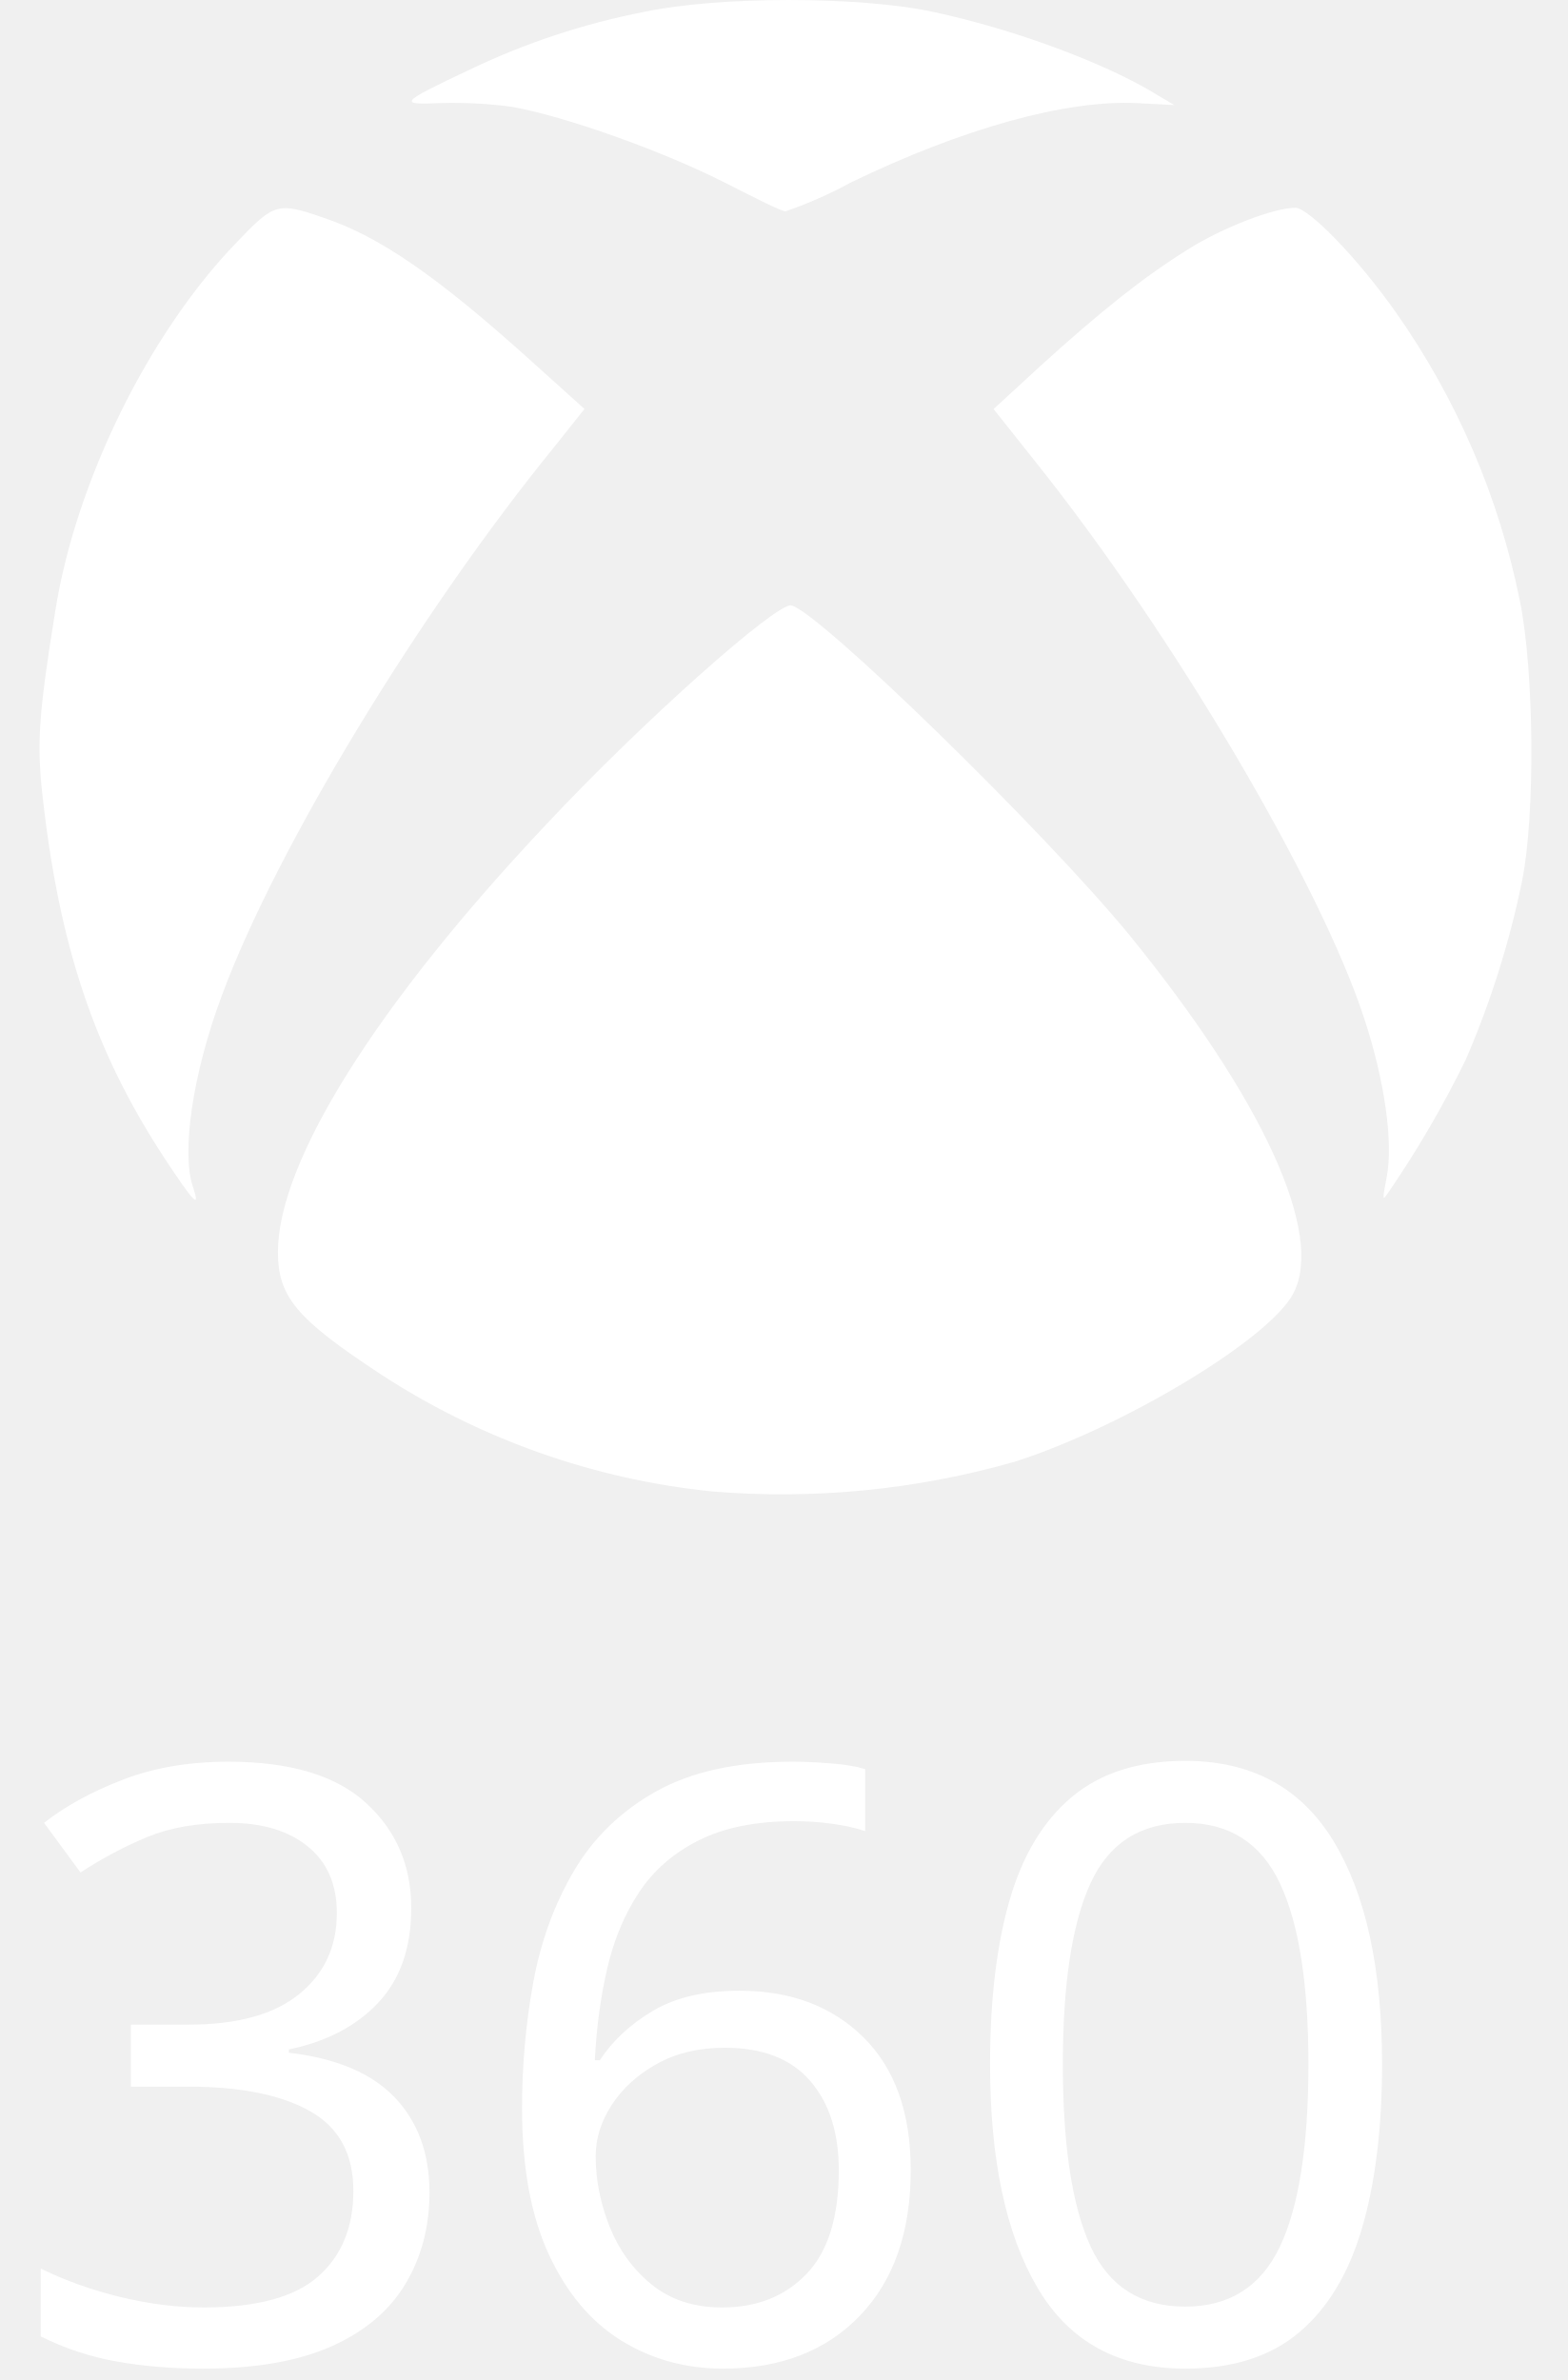
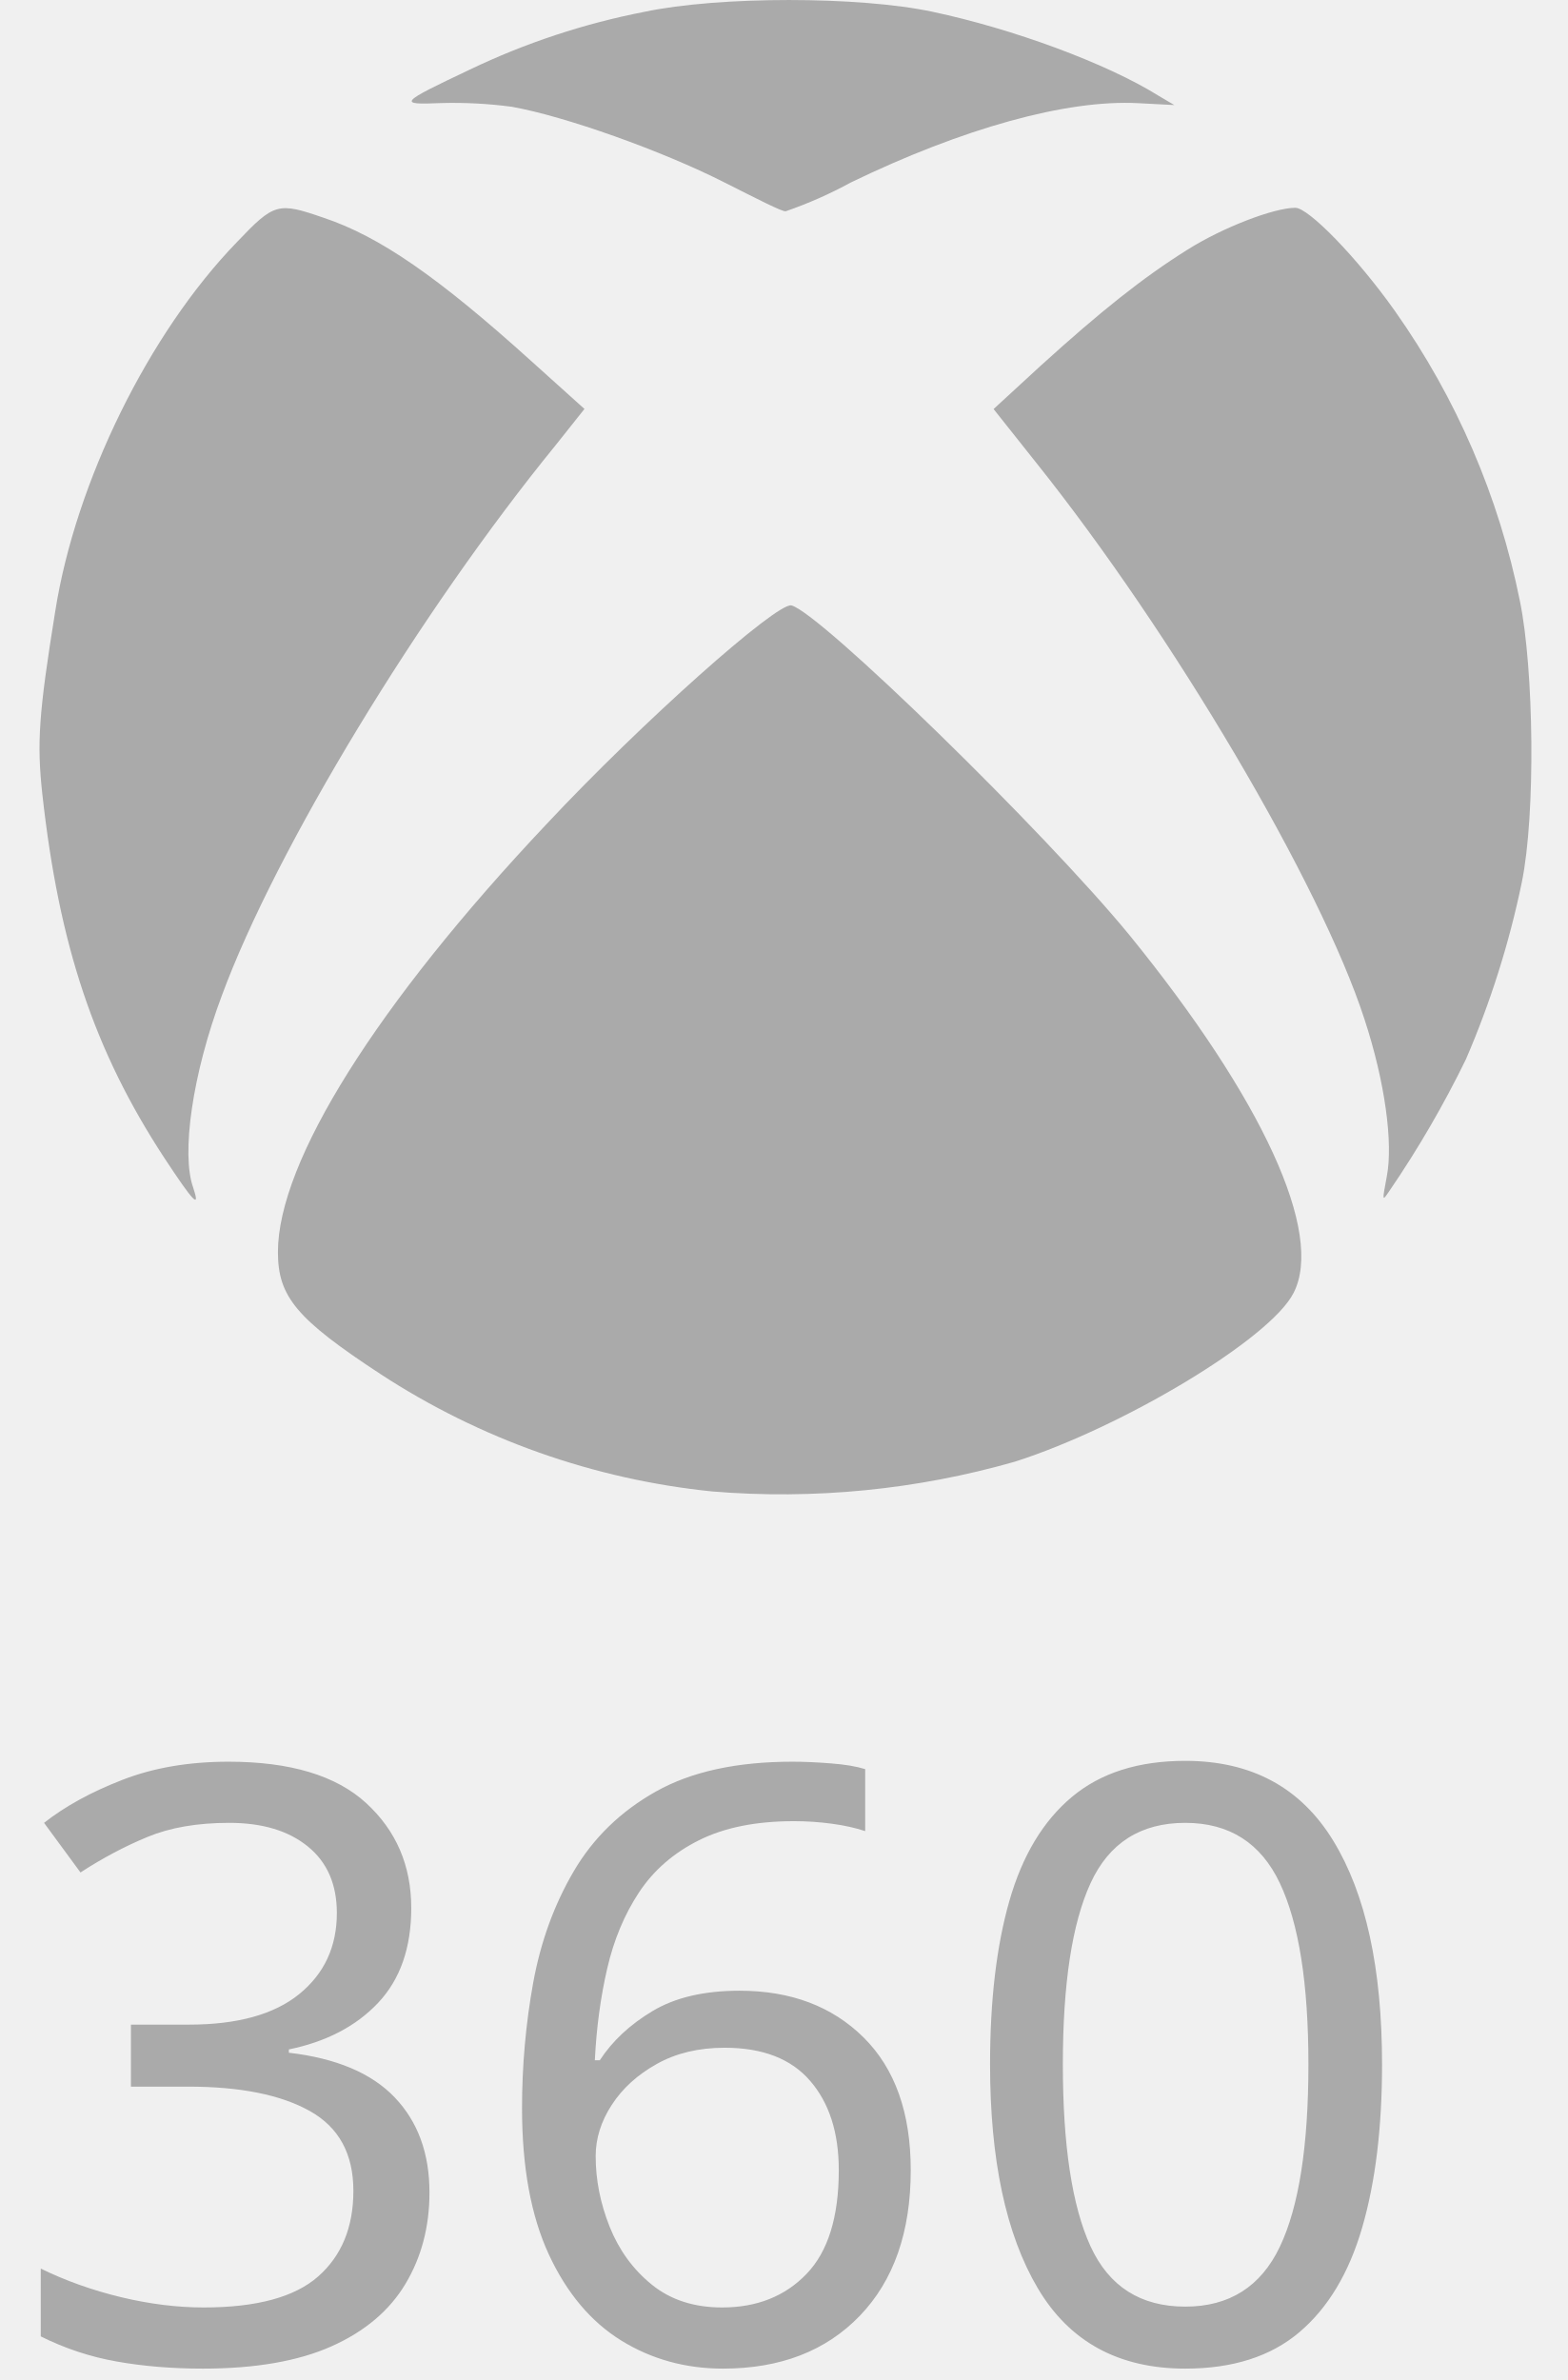
<svg xmlns="http://www.w3.org/2000/svg" viewBox="0 0 290.28 440.86">
-   <path d="M131.92 276.27a137.89 137.89 0 0 1-61.44-21.74c-15.54-10.19-19-14.33-19-22.61 0-16.74 18.3-45.91 49.71-79.22 17.78-19 42.63-41.08 45.39-40.56 5.18 1.21 46.94 41.94 62.65 61.1 24.68 30.37 36.07 55.22 30.37 66.27-4.3 8.49-31.6 24.85-51.6 31.24a156.92 156.92 0 0 1-56.08 5.52zM30.44 214.49c-13-19.85-19.51-39.36-22.61-67.49-1-9.32-.69-14.67 2.41-33.82C14 89.36 27.5 61.74 43.9 44.83c6.9-7.25 7.59-7.42 16.05-4.49 10.36 3.45 21.23 11 38.31 26.41l10 9-5.35 6.73c-25.19 30.9-51.77 74.74-61.78 101.83-5.52 14.69-7.59 29.48-5.34 35.69 1.38 4.15 0 2.6-5.35-5.51zm226.43 3.45c1.21-6.22-.34-17.61-4.14-29.17-8.11-25-35.55-71.45-60.75-103l-7.94-10 8.63-7.94c11.22-10.18 19-16.39 27.27-21.57 6.56-4.14 16.05-7.77 20-7.77 2.42 0 11.39 9.15 18.47 19.16a141.35 141.35 0 0 1 23.12 53.68c2.59 12.6 2.94 39.52.35 52.12a169.08 169.08 0 0 1-10.36 32.79 193.55 193.55 0 0 1-14.15 24.34c-1.37 2.02-1.37 2.02-.5-2.64zM134.16 33.78c-11.56-5.86-29.51-12.25-39.35-14a82.07 82.07 0 0 0-13.11-.69c-8.12.35-7.77 0 5.35-6.21A134 134 0 0 1 119.32 2.2c13.81-2.93 39.87-2.93 53.5 0 14.67 3.11 32.1 9.49 41.77 15.53l2.93 1.73-6.73-.35c-13.29-.69-32.44 4.66-53.15 14.67a79 79 0 0 1-12.09 5.35c-.55.18-5.55-2.41-11.39-5.35z" style="fill:#fff" />
-   <text transform="translate(.66 437.22)" style="isolation:isolate;font-size:153.17px;font-family:XBOX360,X360 by Redge;fill:#fff">360</text>
+   <defs>
+     <style>.cls-1,.cls-2{fill:#aaa;}.cls-2{isolation:isolate;font-size:153.17px;font-family:XBOX360, X360 by Redge;}</style>
+   </defs>
+   <g id="xbox">
+     <path id="logo-3" data-name="logo" class="cls-1" d="M131.92,276.27a137.89,137.89,0,0,1-61.44-21.74c-15.54-10.19-19-14.33-19-22.61,0-16.74,18.3-45.91,49.71-79.22,17.78-19,42.63-41.08,45.39-40.56,5.18,1.21,46.94,41.94,62.65,61.1,24.68,30.37,36.07,55.22,30.37,66.27C235.3,248,208,264.36,188,270.75A156.92,156.92,0,0,1,131.92,276.27ZM30.44,214.49c-13-19.85-19.51-39.36-22.61-67.49-1-9.32-.69-14.67,2.41-33.82C14,89.36,27.5,61.74,43.9,44.83c6.9-7.25,7.59-7.42,16.05-4.49,10.36,3.45,21.23,11,38.31,26.41l10,9-5.35,6.73c-25.19,30.9-51.77,74.74-61.78,101.83C35.61,199,33.54,213.79,35.79,220,37.17,224.15,35.79,222.6,30.44,214.49Zm226.43,3.45c1.21-6.22-.34-17.61-4.14-29.17-8.11-25-35.55-71.45-60.75-103l-7.94-10,8.63-7.94c11.22-10.18,19-16.39,27.27-21.57,6.56-4.14,16.05-7.77,20-7.77,2.42,0,11.39,9.15,18.47,19.16a141.35,141.35,0,0,1,23.12,53.68c2.59,12.6,2.94,39.52.35,52.12a169.08,169.08,0,0,1-10.36,32.79,193.55,193.55,0,0,1-14.15,24.34C256,222.6,256,222.6,256.87,217.94ZM134.16,33.78c-11.56-5.86-29.51-12.25-39.35-14a82.07,82.07,0,0,0-13.11-.69c-8.12.35-7.77,0,5.35-6.21A134,134,0,0,1,119.32,2.2c13.81-2.93,39.87-2.93,53.5,0,14.67,3.11,32.1,9.49,41.77,15.53l2.93,1.73-6.73-.35c-13.29-.69-32.44,4.66-53.15,14.67a79,79,0,0,1-12.09,5.35C145,39.31,140,36.72,134.16,33.78Z" />
+     <text class="cls-2" transform="translate(0.66 437.22)">360</text>
+   </g>
</svg>
